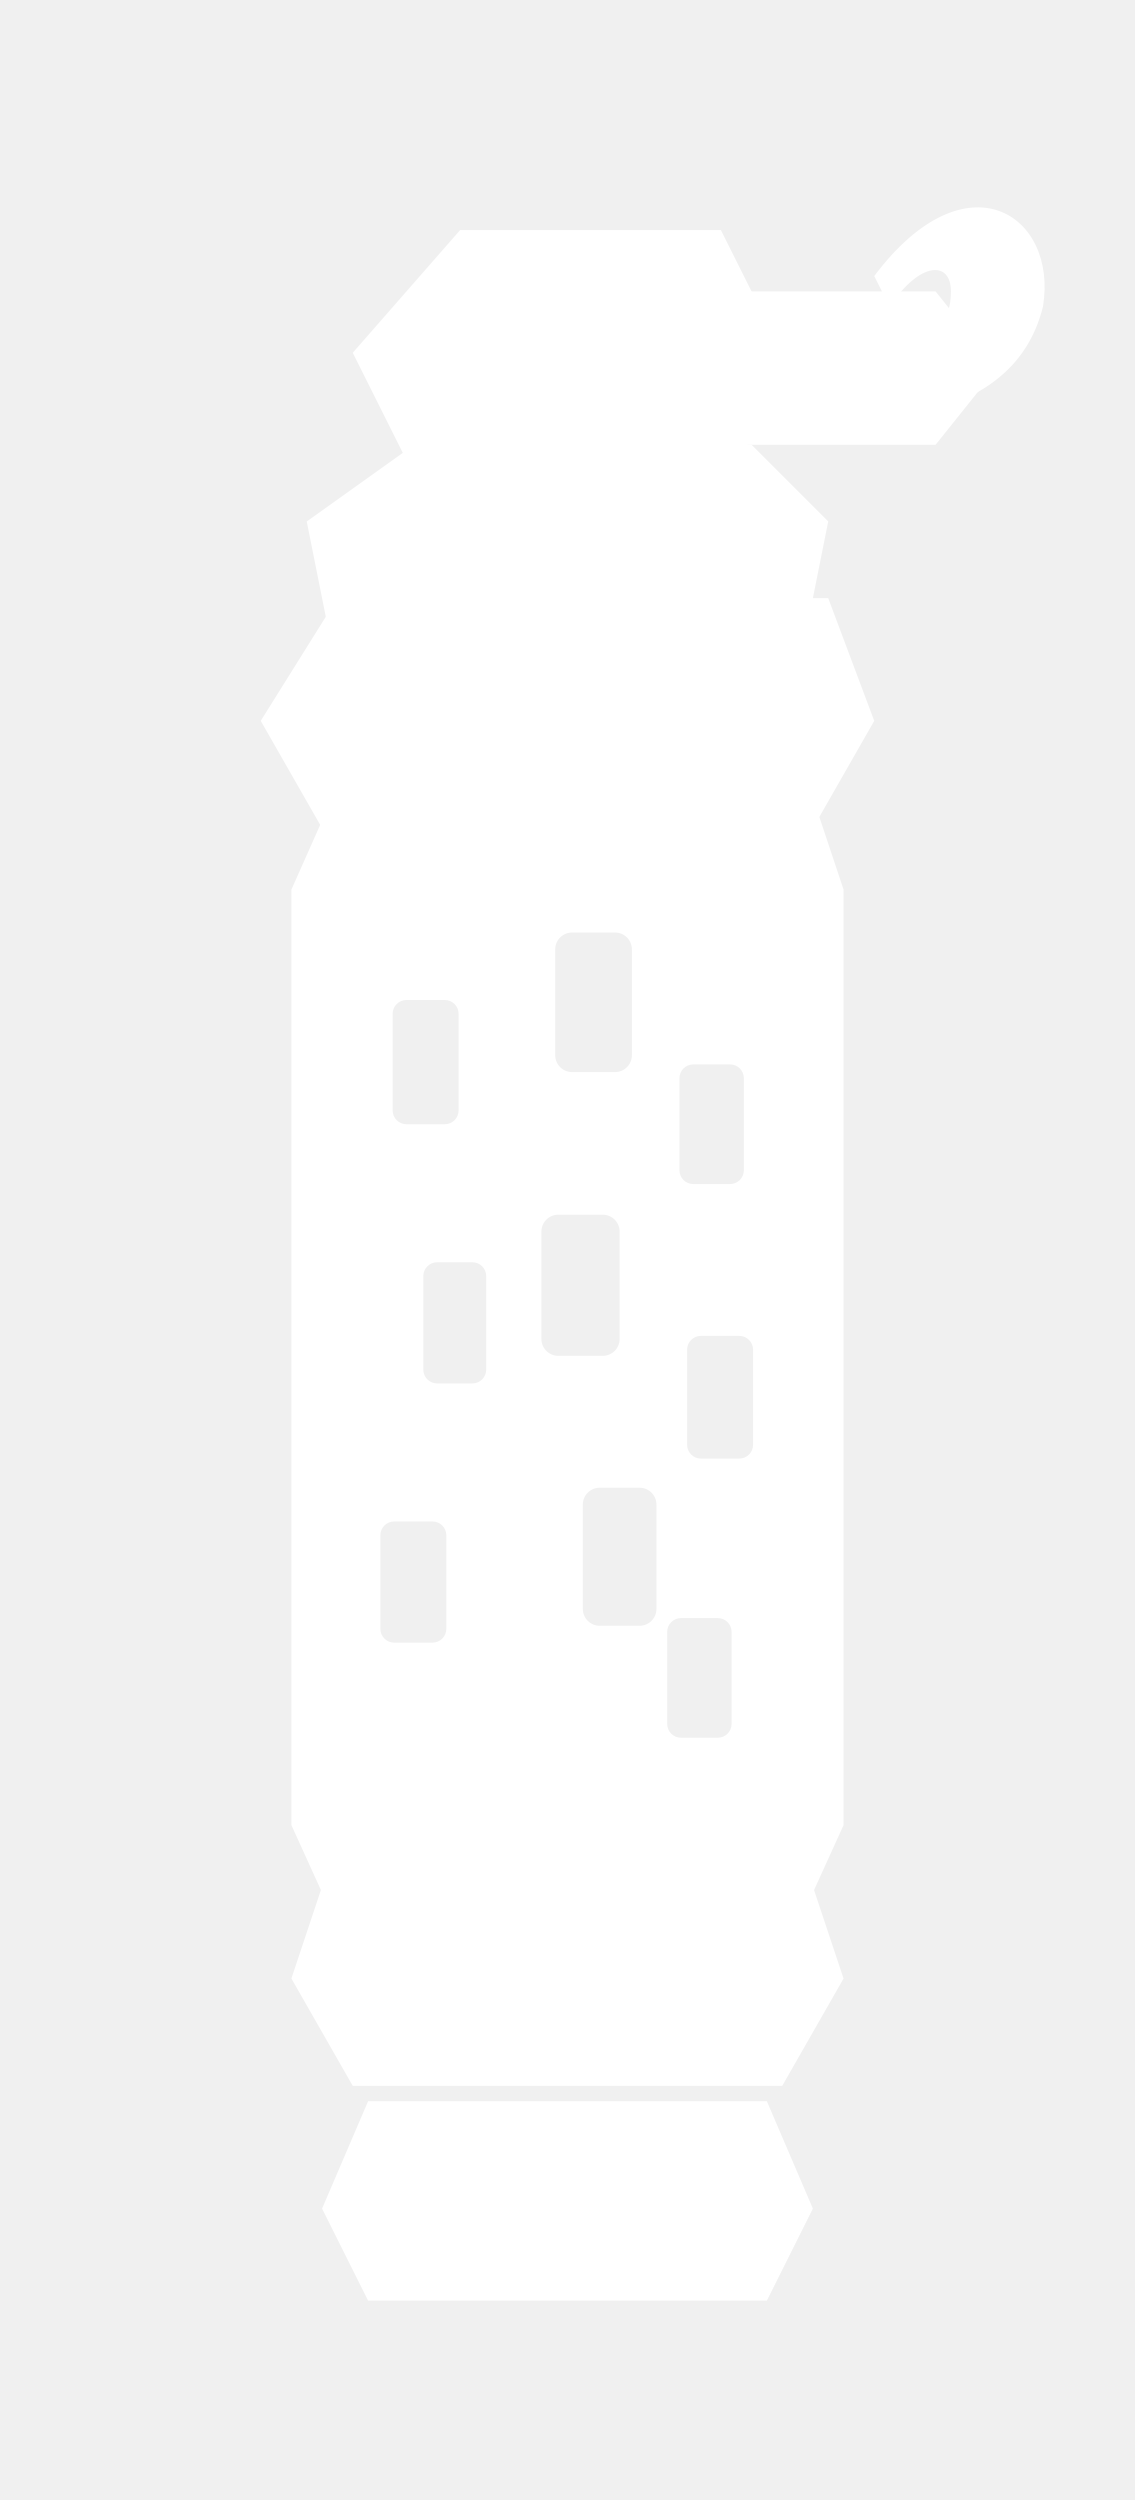
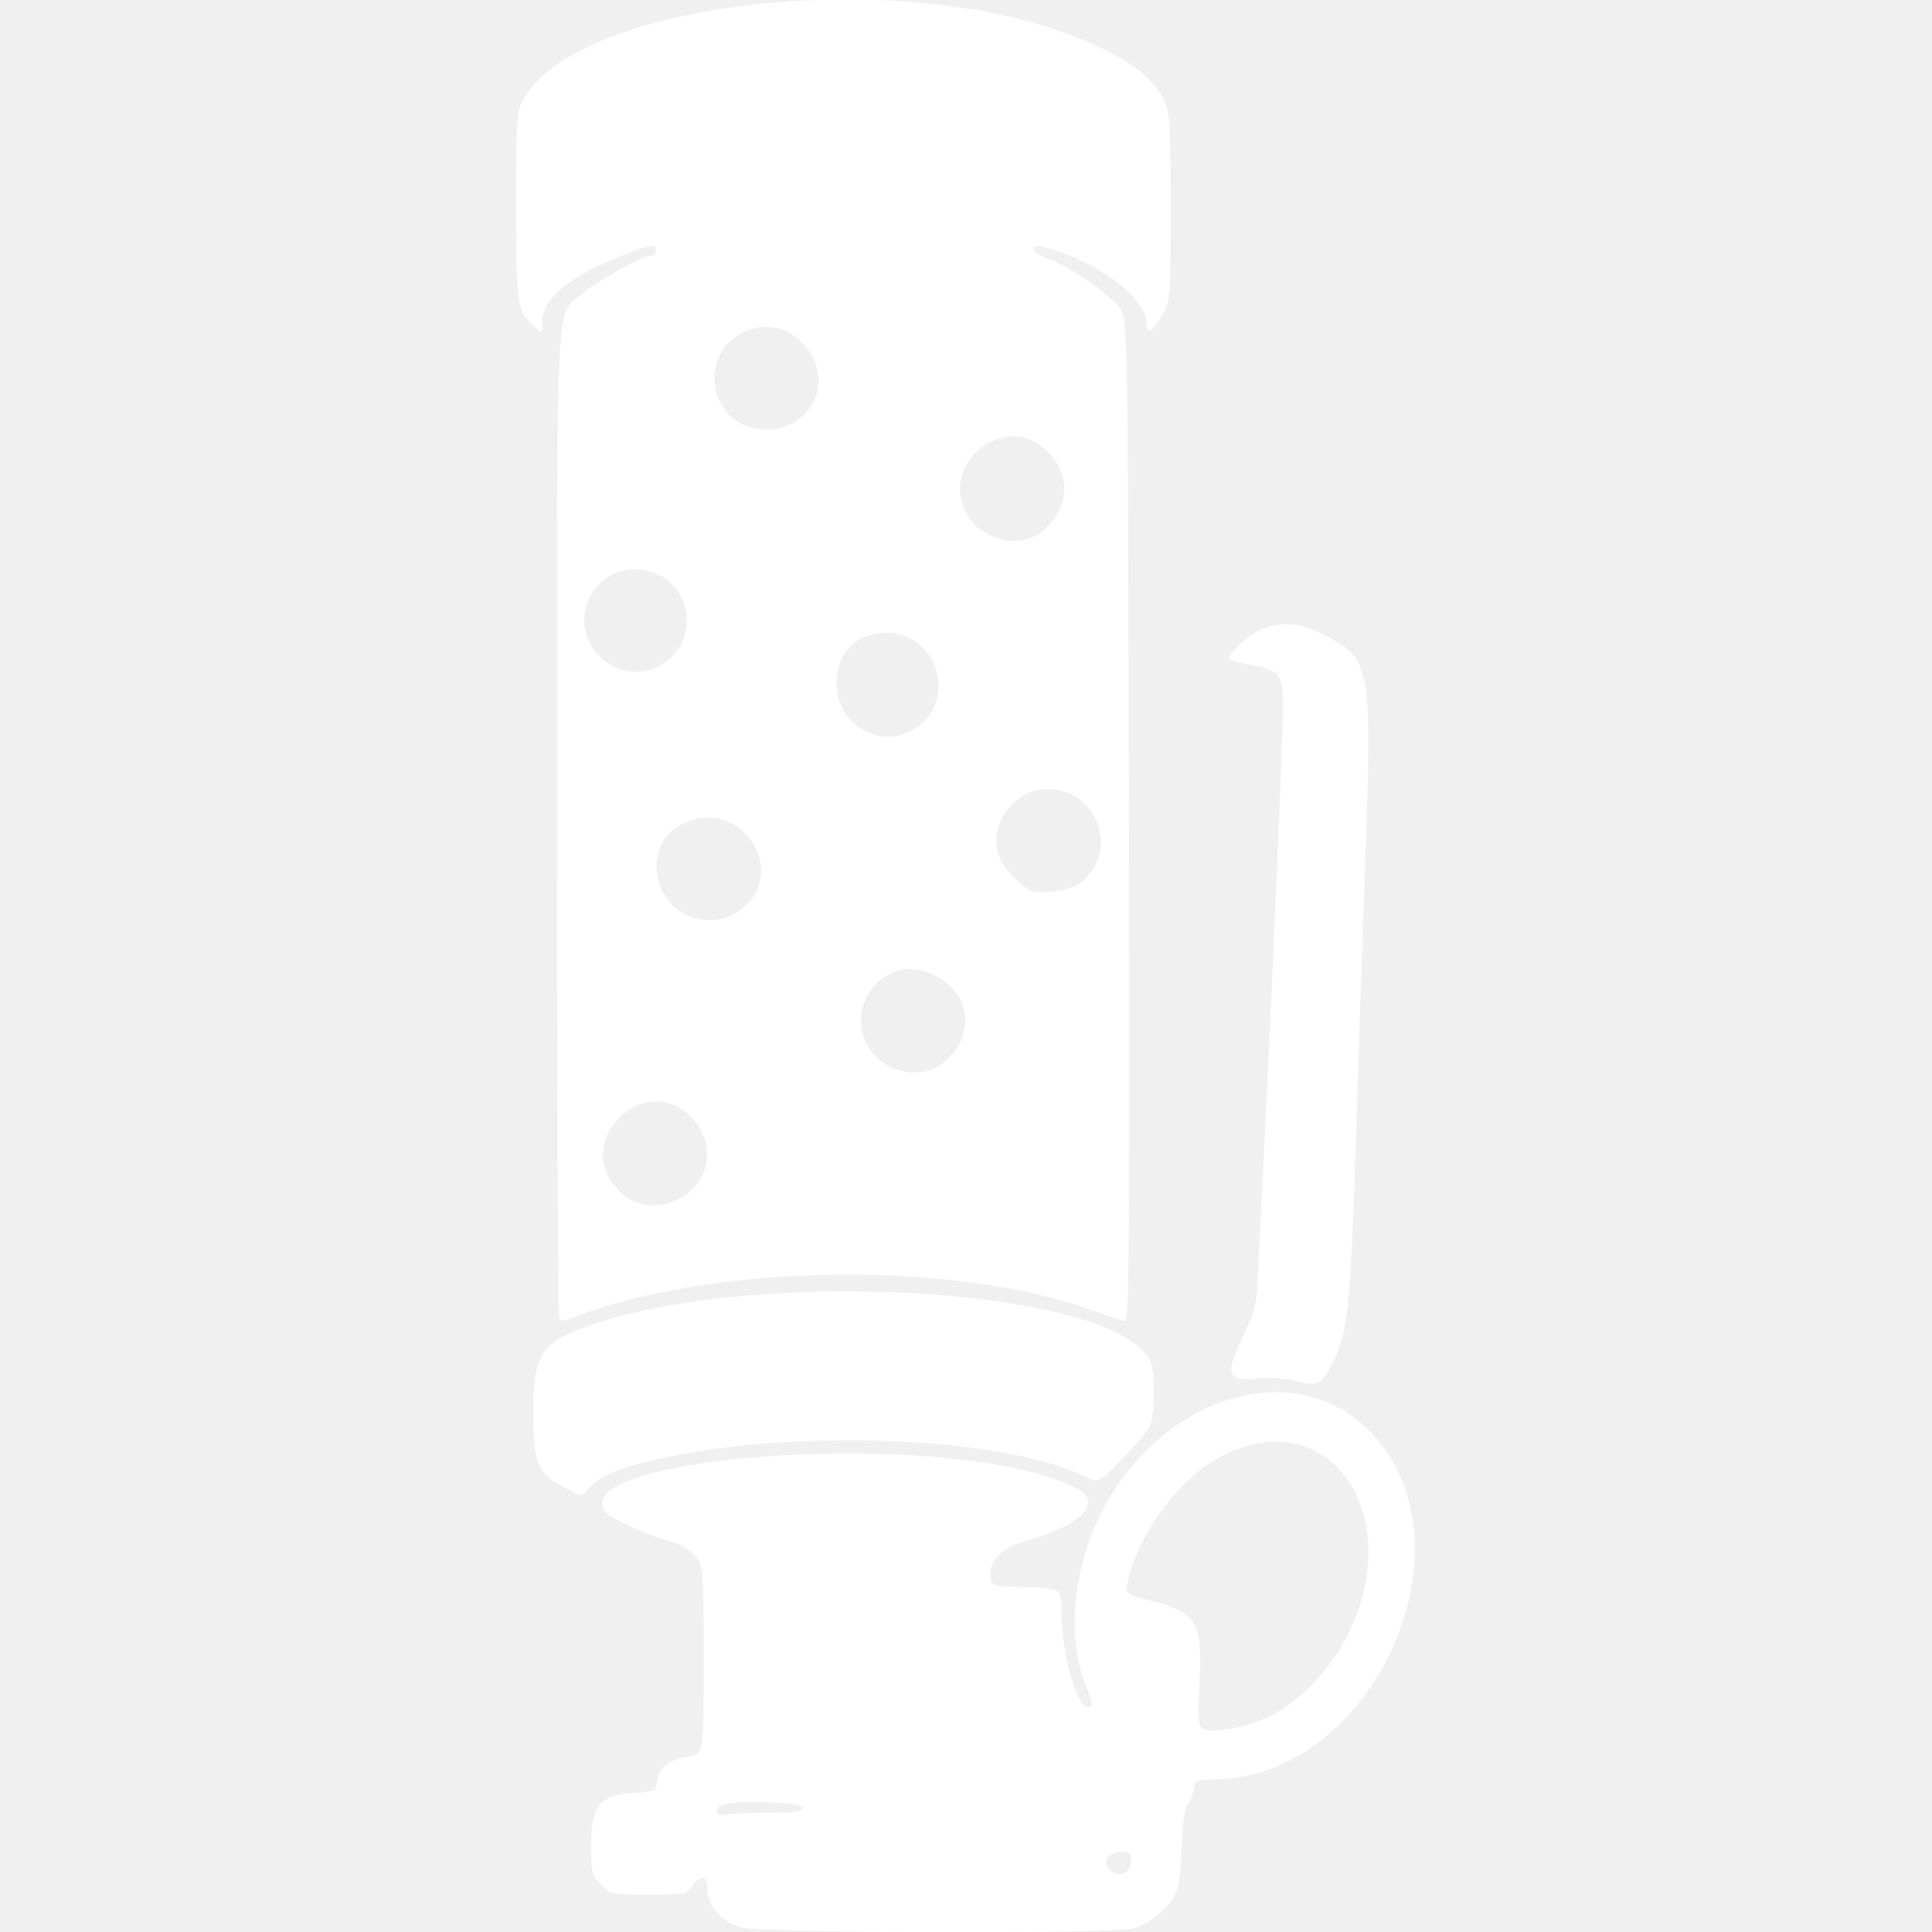
- <svg xmlns="http://www.w3.org/2000/svg" width="74" height="163" viewBox="0 0 74 163" preserveAspectRatio="xMidYMid meet">
-   <defs>
-     <mask id="flashbang-staggered-vents" maskUnits="userSpaceOnUse" x="0" y="0" width="74" height="163">
-       <rect width="74" height="163" fill="#ffffff" />
-       <rect x="25.6" y="65.2" width="4.3" height="8.1" rx="0.9" fill="#000000" />
-       <rect x="36.2" y="60.8" width="5.0" height="9.1" rx="1.1" fill="#000000" />
-       <rect x="44.3" y="69.4" width="4.2" height="7.8" rx="0.9" fill="#000000" />
-       <rect x="27.6" y="82.3" width="4.1" height="7.9" rx="0.9" fill="#000000" />
-       <rect x="35.3" y="79.2" width="5.1" height="9.2" rx="1.1" fill="#000000" />
-       <rect x="44.8" y="87.1" width="4.3" height="8.0" rx="0.9" fill="#000000" />
-       <rect x="24.8" y="99.2" width="4.3" height="7.9" rx="0.9" fill="#000000" />
-       <rect x="38.0" y="97.0" width="4.8" height="9.0" rx="1.1" fill="#000000" />
-       <rect x="43.5" y="105.5" width="4.2" height="7.8" rx="0.9" fill="#000000" />
-     </mask>
-   </defs>
-   <g fill="#ffffff">
-     <path d="M30 15h17l4 8-3 8H27l-4-8 7-8Z" />
-     <path d="M44 19h17l4 5-4 5H44l-3-5 3-5Z" />
-     <path d="M57 18c6-8 12-4 11 2-1 4-4 6-8 7l-2-4c3-1 4-2 4-4 0-2-2-2-4 1l-1-2Z" />
-     <path d="M27 29h22l5 5-2 10H22l-2-10 7-5Z" />
-     <path d="M22 39h32l3 8-4 7H21l-4-7 5-8Z" />
-     <path mask="url(#flashbang-staggered-vents)" d="M23 49h29l3 9v61l-5 11H24l-5-11V58l4-9Z" />
-     <path d="M22 120h30l3 9-4 7H23l-4-7 3-9Z" />
-     <path d="M24 137h26l3 7-3 6H24l-3-6 3-7Z" />
+ <svg xmlns="http://www.w3.org/2000/svg" viewBox="0 0 264 567" width="256" height="256">
+   <g fill="white" stroke="none">
+     <path d="M 65.70 565.60 c -6.20 -2.20 -9.70 -6.60 -9.70 -12.10 0.00 -3.20 -2.30 -3.30 -4.40 0.00 -1.60 2.40 -2.00 2.50 -12.70 2.50 -10.90 0.00 -11.10 0.00 -14.00 -2.90 -2.80 -2.80 -2.90 -3.40 -2.90 -11.50 0.00 -11.70 2.40 -14.80 12.30 -15.40 6.50 -0.40 6.50 -0.40 7.20 -3.80 0.70 -4.00 3.30 -5.90 9.30 -6.90 4.20 -0.70 4.20 -0.70 4.20 -28.50 0.00 -27.80 0.00 -27.80 -3.00 -30.80 -1.60 -1.70 -4.50 -3.30 -6.20 -3.70 -5.40 -1.20 -17.40 -6.50 -19.30 -8.50 -12.90 -14.20 72.30 -23.40 120.90 -12.90 10.00 2.10 19.30 6.00 20.20 8.40 1.70 4.30 -5.20 9.10 -18.80 13.00 -6.60 1.90 -10.10 5.70 -9.60 10.20 0.30 2.80 0.30 2.80 10.60 3.10 10.20 0.30 10.20 0.30 10.20 8.00 0.10 11.30 4.50 27.20 7.60 27.20 1.80 0.00 1.80 -0.50 -0.70 -7.00 -6.10 -15.60 -2.60 -39.30 8.30 -56.20 19.70 -30.50 55.50 -38.60 75.80 -17.20 31.30 33.10 0.50 100.90 -45.90 101.60 -5.50 0.10 -6.10 0.30 -6.10 2.20 0.00 1.20 -0.70 3.20 -1.60 4.50 -1.20 1.70 -1.80 5.10 -2.00 12.40 -0.20 5.50 -0.80 11.50 -1.40 13.30 -1.40 4.20 -7.80 10.00 -12.70 11.30 -6.10 1.70 -110.70 1.40 -115.60 -0.30 m 114.80 -19.10 c 0.00 -2.60 -0.30 -3.00 -2.90 -3.00 -3.60 0.00 -5.60 2.60 -3.60 5.00 2.30 2.80 6.50 1.60 6.50 -2.00 m -106.70 -14.50 c 8.40 0.00 10.20 -0.30 10.20 -1.50 0.00 -1.60 -19.70 -2.30 -23.40 -0.90 -2.60 1.00 -2.00 3.70 0.70 3.00 1.20 -0.30 6.80 -0.60 12.50 -0.60 m 147.00 -28.10 c 8.40 -4.00 17.50 -13.20 22.50 -22.70 19.90 -37.90 -6.90 -72.80 -39.80 -51.80 -10.30 6.70 -20.50 21.00 -23.60 33.00 -1.40 5.70 -1.70 5.30 7.10 7.60 12.70 3.30 14.50 6.40 13.50 23.80 -0.50 9.90 -0.40 12.70 0.70 13.40 2.40 1.70 12.70 -0.10 19.60 -3.30" />
+     <path d="M 13.50 436.20 c -7.30 -4.00 -8.50 -7.00 -8.50 -21.50 0.00 -17.60 2.20 -20.80 17.80 -26.10 47.40 -16.10 145.20 -11.00 161.60 8.40 2.40 2.90 2.60 3.80 2.60 12.30 -0.10 9.20 -0.10 9.20 -8.00 17.60 -7.90 8.40 -7.90 8.40 -12.20 6.40 -11.90 -5.60 -29.30 -8.90 -54.00 -10.20 -38.30 -2.10 -82.80 4.30 -90.90 13.00 -3.20 3.50 -2.30 3.40 -8.40 0.10" />
+     <path d="M 229.00 405.30 c -3.10 -0.80 -7.70 -1.10 -10.50 -0.80 -9.90 1.10 -10.70 -0.70 -5.40 -11.90 3.60 -7.40 4.20 -9.70 4.50 -16.80 3.40 -66.20 7.40 -157.10 7.40 -168.00 0.00 -10.20 -0.70 -11.00 -10.00 -12.80 -6.60 -1.20 -6.80 -1.50 -4.40 -4.10 7.20 -8.20 16.00 -9.80 25.90 -4.90 14.60 7.50 14.80 8.40 12.50 71.00 -0.50 14.60 -1.70 48.60 -2.50 75.50 -1.70 51.60 -2.40 58.50 -6.80 67.20 -3.50 6.80 -4.20 7.20 -10.70 5.60" />
+     <path d="M 12.60 386.50 c -0.30 -0.90 -0.60 -66.70 -0.60 -146.10 0.00 -161.60 -0.70 -146.90 7.70 -154.40 4.40 -3.80 17.50 -11.00 20.20 -11.00 0.60 0.00 1.10 -0.70 1.10 -1.60 0.00 -2.00 -2.60 -1.50 -12.80 2.80 -13.50 5.60 -20.60 11.90 -20.60 18.30 0.00 3.50 0.00 3.50 -2.40 1.20 -5.10 -4.70 -5.20 -5.70 -5.20 -35.50 0.00 -28.00 0.00 -28.00 3.20 -32.80 17.80 -26.10 102.10 -36.40 154.70 -18.80 17.40 5.80 28.10 12.60 32.10 20.50 1.80 3.50 2.00 6.00 2.00 31.50 0.00 27.70 0.00 27.70 -2.50 32.10 -2.80 4.70 -4.50 5.50 -4.50 2.10 0.00 -7.40 -15.10 -18.60 -30.20 -22.30 -4.70 -1.20 -3.40 2.00 1.50 3.60 5.70 1.90 17.60 10.00 20.70 14.10 2.50 3.30 2.50 3.30 2.80 150.70 0.20 140.20 0.10 147.30 -1.50 146.80 -1.00 -0.30 -5.80 -2.00 -10.80 -3.70 -41.50 -14.50 -113.20 -12.90 -152.60 3.40 -1.10 0.50 -1.90 0.10 -2.30 -0.90 m 35.40 -34.80 c 9.80 -5.20 10.80 -17.60 2.10 -25.00 -13.20 -11.10 -32.10 7.10 -21.60 20.90 4.90 6.40 12.20 8.00 19.50 4.10 m 76.80 -39.40 c 10.10 -7.50 9.10 -20.40 -2.00 -26.10 -15.60 -8.00 -29.50 12.40 -16.60 24.50 5.00 4.70 13.50 5.40 18.60 1.60 m -59.70 -44.70 c 15.50 -10.60 1.90 -33.50 -15.50 -26.20 -14.50 6.10 -9.10 28.60 6.90 28.60 3.70 0.00 6.00 -0.70 8.60 -2.40 m 100.10 -8.20 c 12.20 -9.00 5.80 -27.80 -9.40 -27.80 -10.60 0.00 -18.20 12.00 -13.40 21.20 1.60 3.00 6.20 7.60 8.60 8.60 3.00 1.10 11.60 0.00 14.20 -2.00 m -48.40 -45.40 c 13.00 -7.90 7.10 -28.30 -8.20 -28.30 -8.80 0.00 -14.60 5.90 -14.60 14.80 0.00 12.10 12.70 19.70 22.80 13.50 m -71.10 -21.30 c 7.20 -7.10 5.20 -19.40 -3.70 -23.90 -10.20 -5.20 -22.00 1.90 -22.00 13.10 0.00 13.50 16.20 20.30 25.70 10.80 m 108.20 -36.40 c 9.30 -7.00 9.30 -18.60 -0.10 -25.60 -11.00 -8.20 -27.00 3.80 -22.90 17.20 2.80 9.50 15.30 14.00 23.00 8.40 m -71.80 -32.70 c 15.60 -10.60 0.80 -34.40 -16.00 -25.80 -10.10 5.10 -10.70 19.60 -1.20 25.90 4.80 3.20 12.40 3.20 17.20 -0.10" />
  </g>
</svg>
